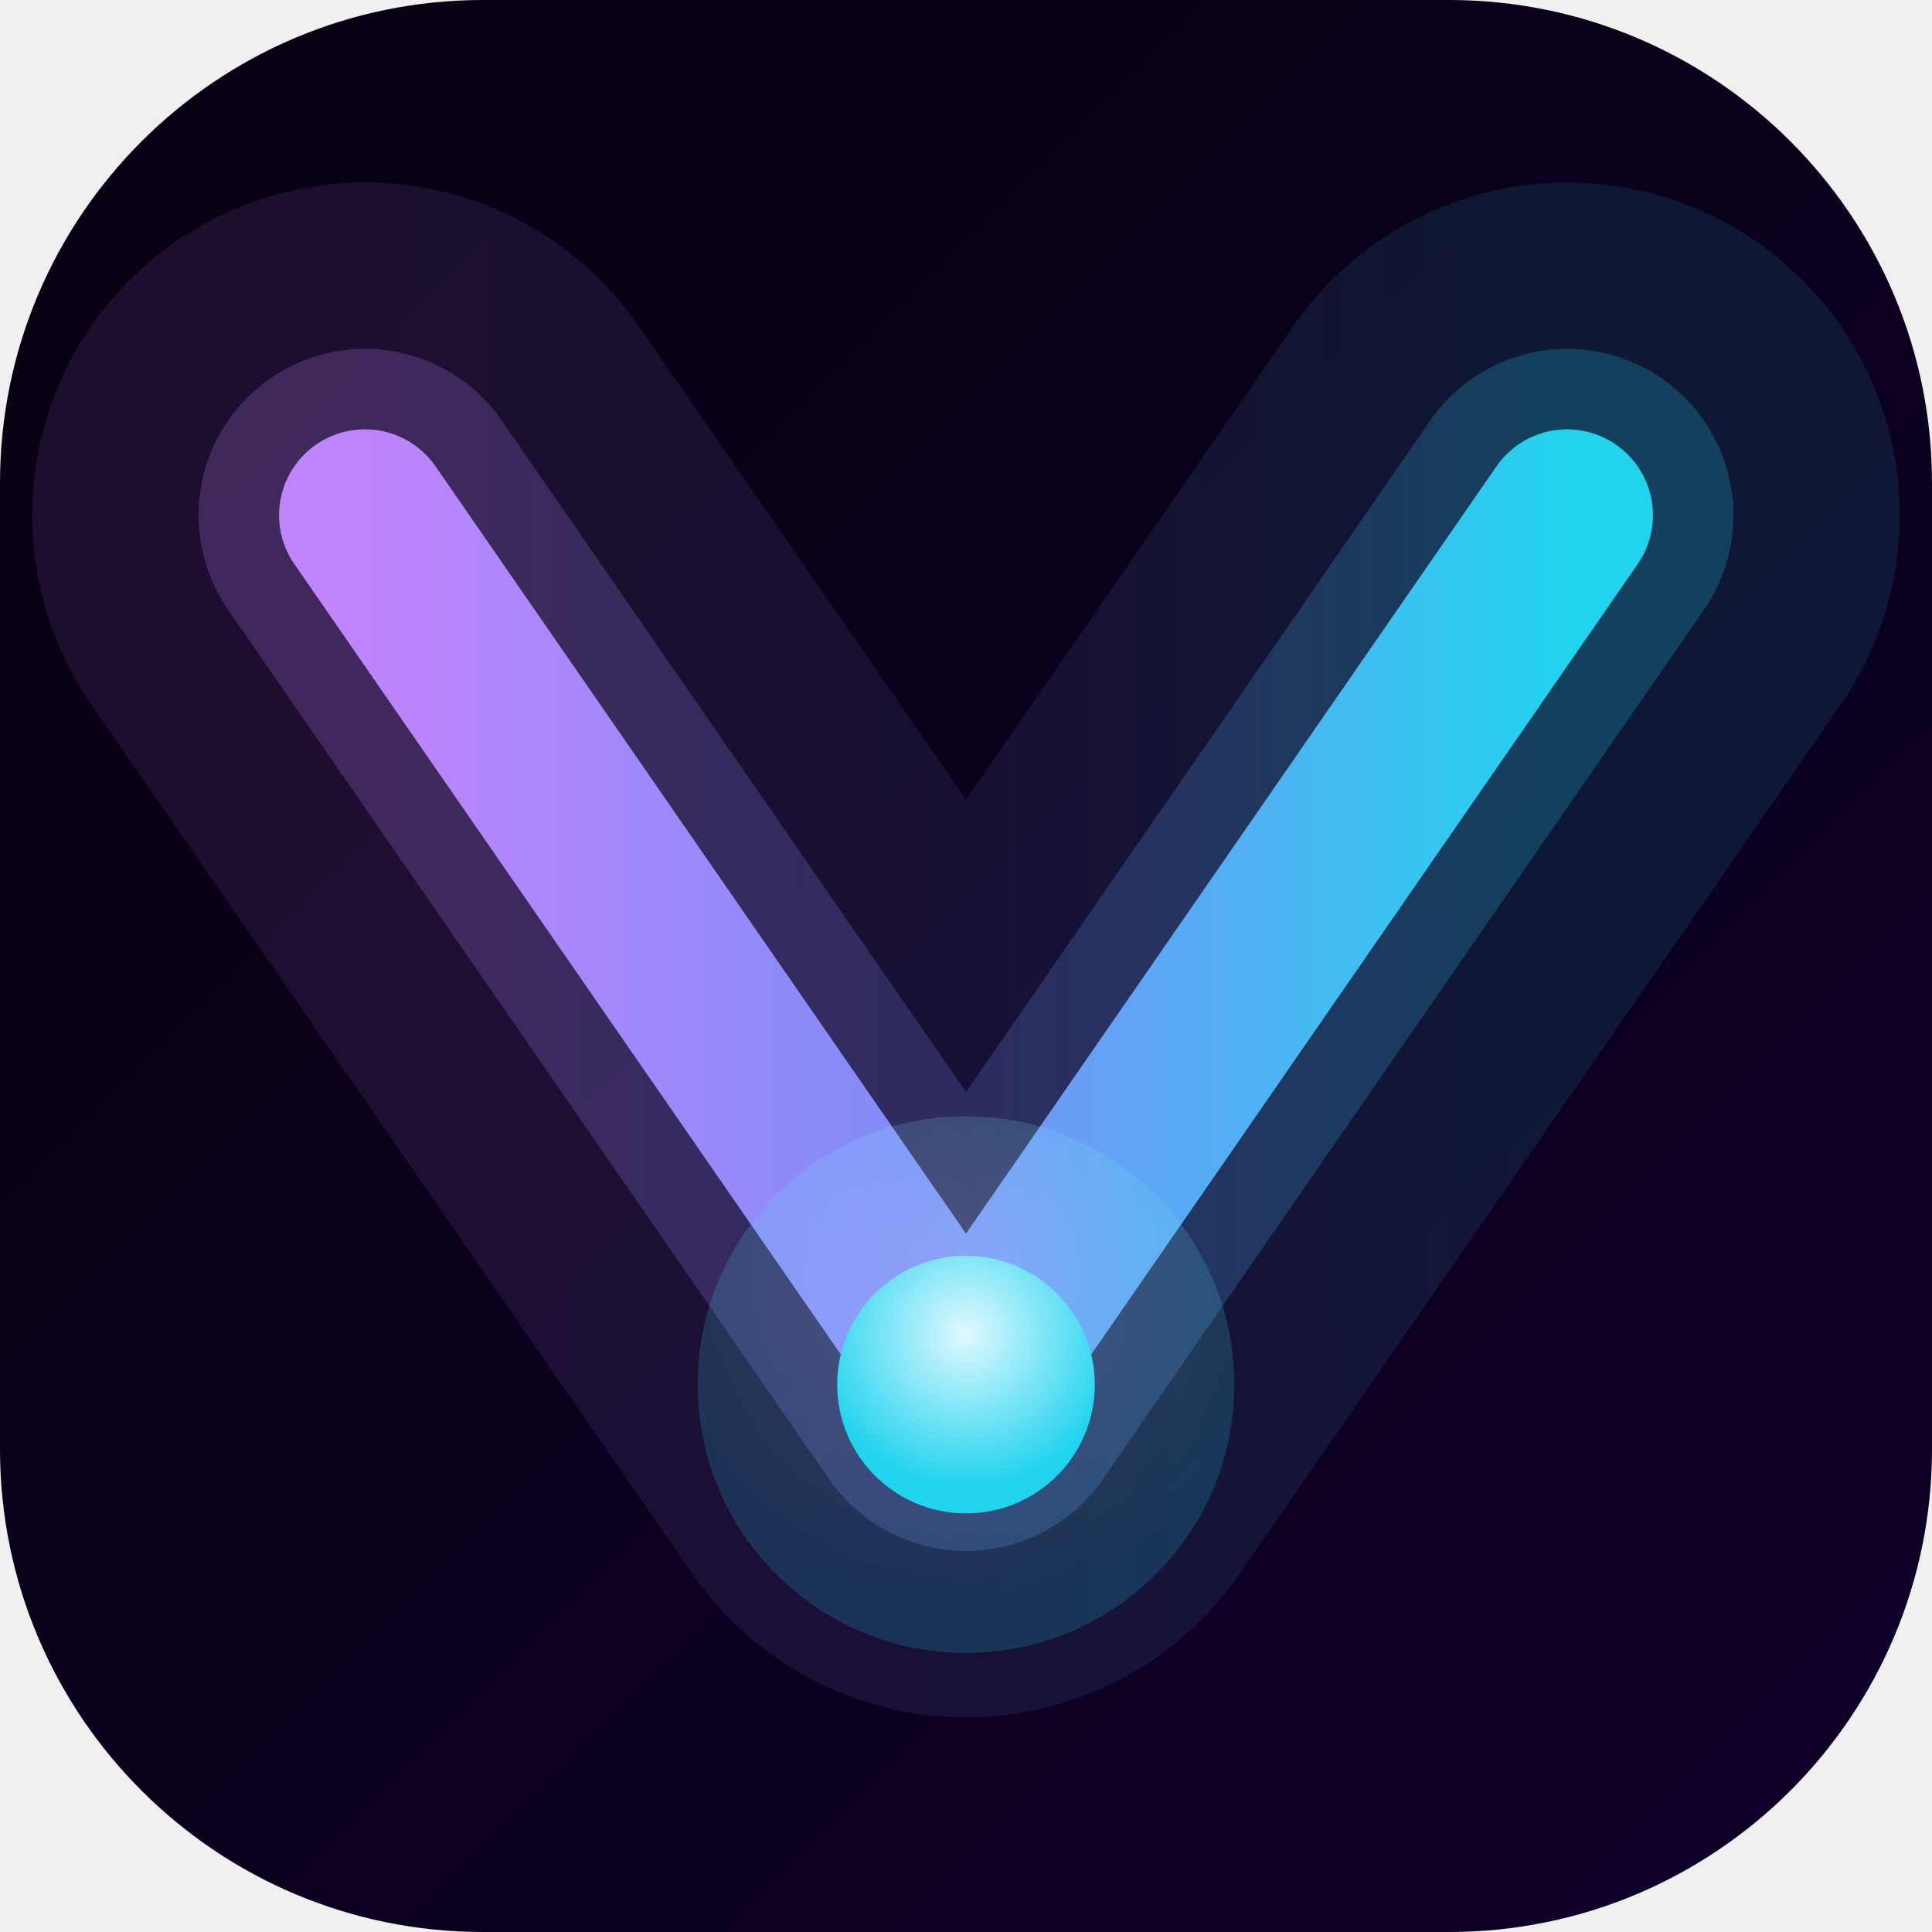
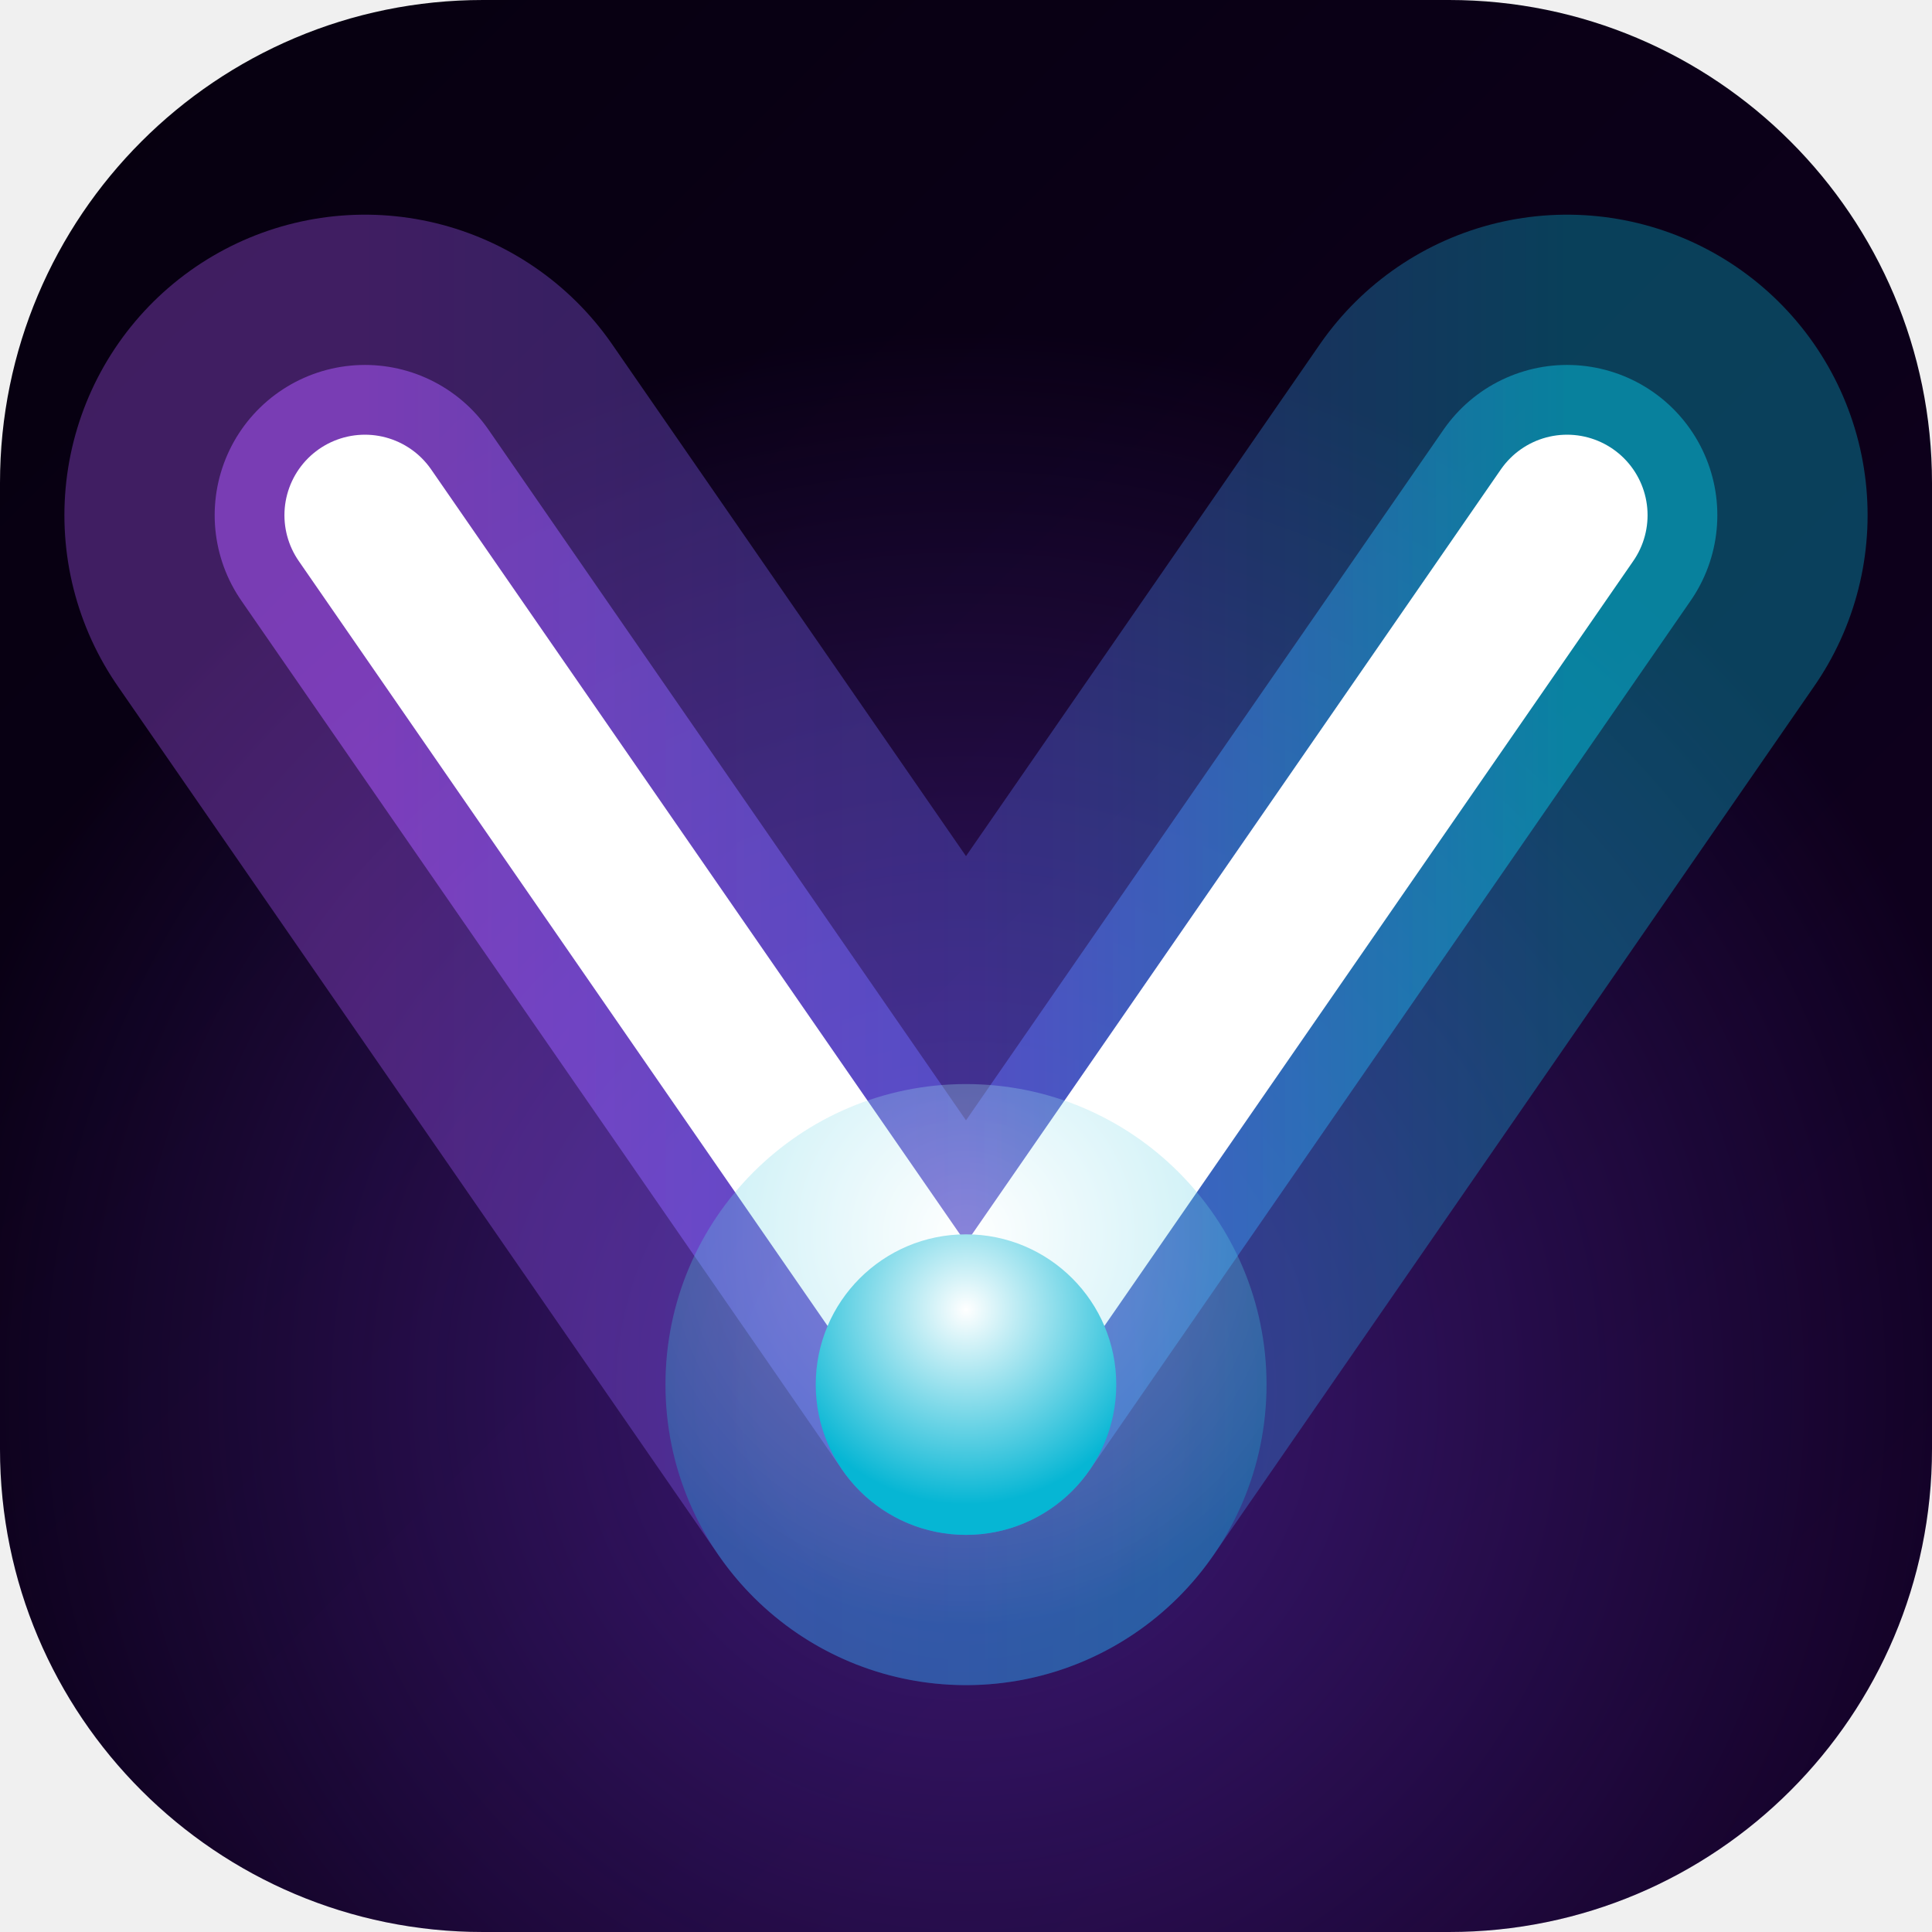
<svg xmlns="http://www.w3.org/2000/svg" width="180" height="180" viewBox="0 0 180 180" fill="none">
  <rect width="180" height="180" rx="45" fill="url(#bg)" />
-   <path d="M34 48 L90 129 L146 48" stroke="url(#vg)" stroke-width="62" stroke-linecap="round" stroke-linejoin="round" fill="none" opacity="0.11" />
-   <path d="M34 48 L90 129 L146 48" stroke="url(#vg)" stroke-width="31" stroke-linecap="round" stroke-linejoin="round" fill="none" opacity="0.22" />
-   <path d="M34 48 L90 129 L146 48" stroke="url(#vg)" stroke-width="16" stroke-linecap="round" stroke-linejoin="round" fill="none" />
-   <circle cx="90" cy="129" r="25" fill="url(#dg)" opacity="0.18" />
-   <circle cx="90" cy="129" r="12" fill="url(#dg)" />
+   <rect width="180" height="180" rx="45" fill="url(#glow)" />
+   <path d="M34 48 L90 129 L146 48" stroke="url(#vg)" stroke-width="56" stroke-linecap="round" stroke-linejoin="round" fill="none" opacity="0.35" />
+   <path d="M34 48 L90 129 L146 48" stroke="url(#vg)" stroke-width="28" stroke-linecap="round" stroke-linejoin="round" fill="none" opacity="0.55" />
+   <path d="M34 48 L90 129 L146 48" stroke="white" stroke-width="15" stroke-linecap="round" stroke-linejoin="round" fill="none" />
+   <circle cx="90" cy="129" r="28" fill="url(#dg)" opacity="0.3" />
+   <circle cx="90" cy="129" r="14" fill="url(#dg)" />
  <defs>
    <linearGradient id="bg" x1="0" y1="0" x2="180" y2="180" gradientUnits="userSpaceOnUse">
-       <stop stop-color="#070010" />
-       <stop offset="1" stop-color="#0F0028" />
+       <stop stop-color="#06000F" />
+       <stop offset="1" stop-color="#110022" />
    </linearGradient>
+     <radialGradient id="glow" cx="50%" cy="72%" r="55%" gradientUnits="userSpaceOnUse">
+       <stop stop-color="#7C3AED" stop-opacity="0.45" />
+       <stop offset="1" stop-color="#7C3AED" stop-opacity="0" />
+     </radialGradient>
    <linearGradient id="vg" x1="34" y1="48" x2="146" y2="48" gradientUnits="userSpaceOnUse">
-       <stop stop-color="#C084FC" />
-       <stop offset="0.45" stop-color="#818CF8" />
-       <stop offset="1" stop-color="#22D3EE" />
+       <stop stop-color="#A855F7" />
+       <stop offset="0.5" stop-color="#6366F1" />
+       <stop offset="1" stop-color="#06B6D4" />
    </linearGradient>
-     <radialGradient id="dg" cx="50%" cy="30%" r="60%">
-       <stop stop-color="#E0F9FF" />
-       <stop offset="1" stop-color="#22D3EE" />
+     <radialGradient id="dg" cx="50%" cy="25%" r="65%">
+       <stop stop-color="#FFFFFF" />
+       <stop offset="1" stop-color="#06B6D4" />
    </radialGradient>
  </defs>
</svg>
